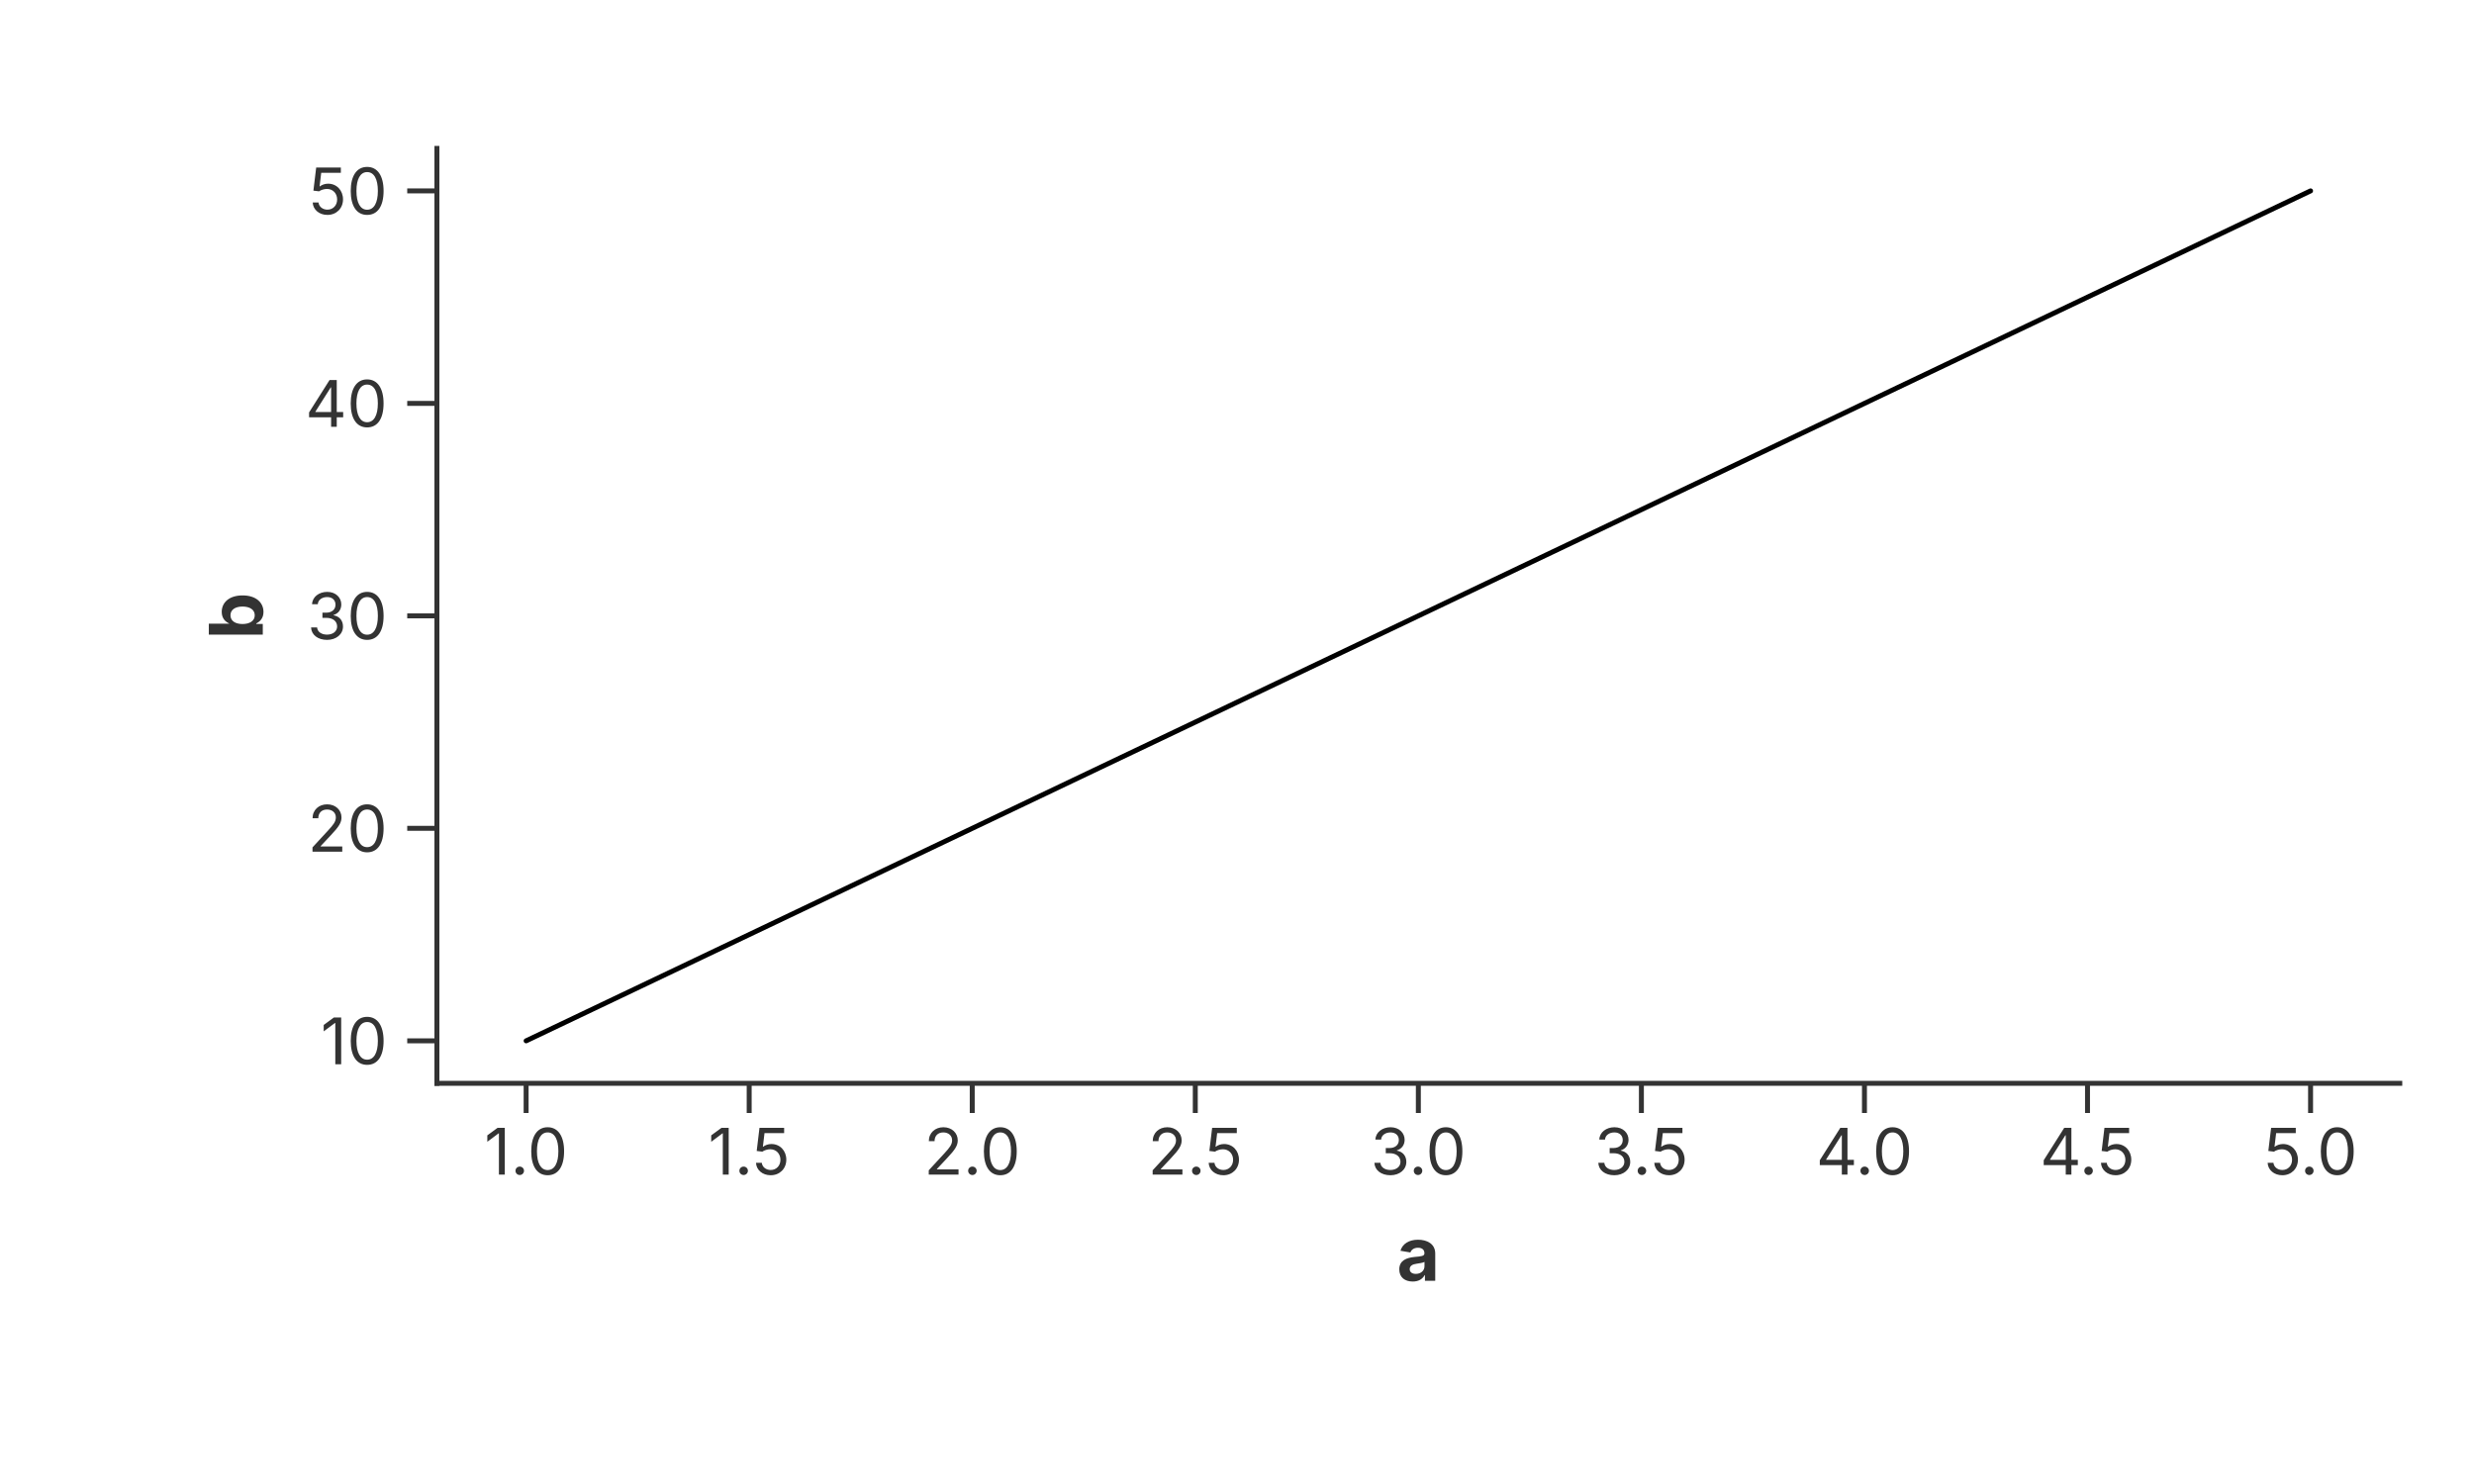
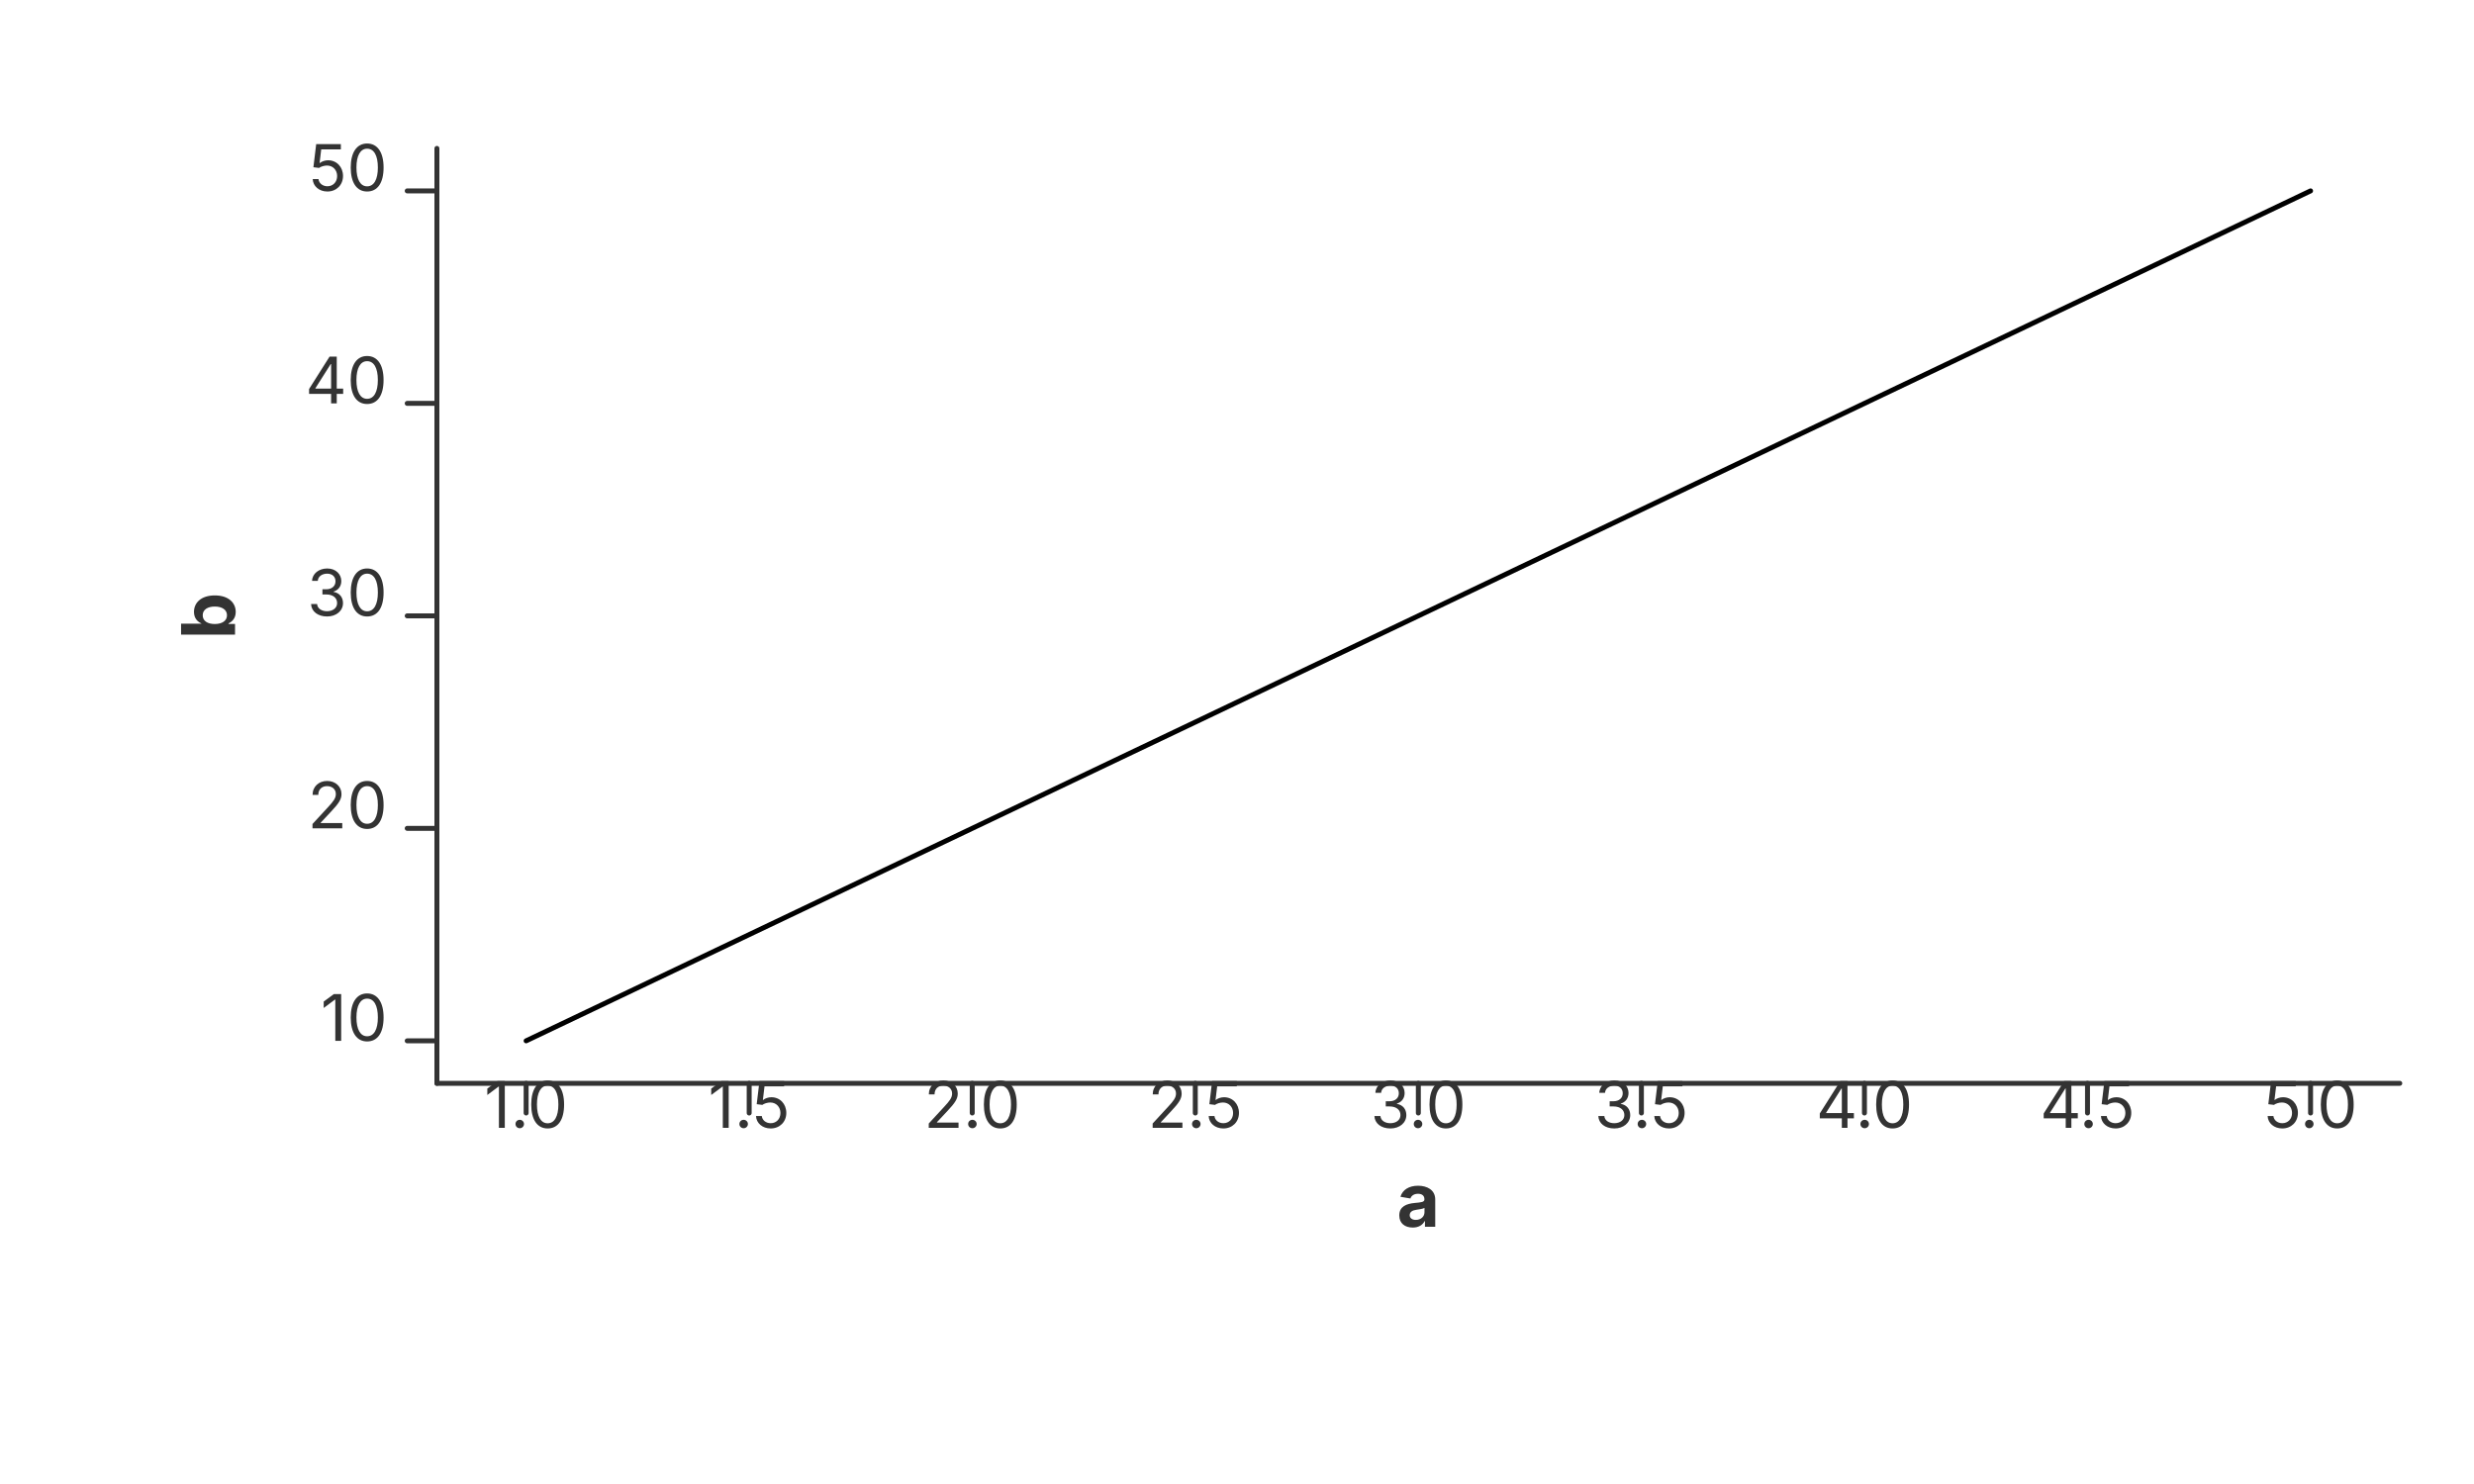
<svg xmlns="http://www.w3.org/2000/svg" width="500" height="300" viewBox="0 0 500 300">
-   <rect width="100%" height="100%" fill="rgba(255,255,255,1.000)" />
-   <line x1="88.30" y1="219.00" x2="485.00" y2="219.00" stroke="rgba(51,51,51,1.000)" stroke-width="1" stroke-linecap="square" />
-   <line x1="106.33" y1="219.00" x2="106.33" y2="225.00" stroke="rgba(51,51,51,1.000)" stroke-width="1.0" />
-   <text x="106.33" y="228.00" font-size="13" font-family="Inter, -apple-system, BlinkMacSystemFont, 'Segoe UI', Roboto, Helvetica, Arial, 'PingFang SC', 'Microsoft YaHei', Ubuntu, Cantarell, 'Noto Sans', sans-serif" fill="rgba(51,51,51,1.000)" text-anchor="middle" dominant-baseline="hanging">1.0</text>
-   <line x1="151.41" y1="219.00" x2="151.41" y2="225.00" stroke="rgba(51,51,51,1.000)" stroke-width="1.0" />
-   <text x="151.41" y="228.00" font-size="13" font-family="Inter, -apple-system, BlinkMacSystemFont, 'Segoe UI', Roboto, Helvetica, Arial, 'PingFang SC', 'Microsoft YaHei', Ubuntu, Cantarell, 'Noto Sans', sans-serif" fill="rgba(51,51,51,1.000)" text-anchor="middle" dominant-baseline="hanging">1.5</text>
-   <line x1="196.49" y1="219.00" x2="196.49" y2="225.00" stroke="rgba(51,51,51,1.000)" stroke-width="1.0" />
-   <text x="196.49" y="228.00" font-size="13" font-family="Inter, -apple-system, BlinkMacSystemFont, 'Segoe UI', Roboto, Helvetica, Arial, 'PingFang SC', 'Microsoft YaHei', Ubuntu, Cantarell, 'Noto Sans', sans-serif" fill="rgba(51,51,51,1.000)" text-anchor="middle" dominant-baseline="hanging">2.0</text>
-   <line x1="241.57" y1="219.00" x2="241.57" y2="225.00" stroke="rgba(51,51,51,1.000)" stroke-width="1.0" />
-   <text x="241.57" y="228.00" font-size="13" font-family="Inter, -apple-system, BlinkMacSystemFont, 'Segoe UI', Roboto, Helvetica, Arial, 'PingFang SC', 'Microsoft YaHei', Ubuntu, Cantarell, 'Noto Sans', sans-serif" fill="rgba(51,51,51,1.000)" text-anchor="middle" dominant-baseline="hanging">2.5</text>
-   <line x1="286.65" y1="219.00" x2="286.65" y2="225.00" stroke="rgba(51,51,51,1.000)" stroke-width="1.0" />
-   <text x="286.65" y="228.00" font-size="13" font-family="Inter, -apple-system, BlinkMacSystemFont, 'Segoe UI', Roboto, Helvetica, Arial, 'PingFang SC', 'Microsoft YaHei', Ubuntu, Cantarell, 'Noto Sans', sans-serif" fill="rgba(51,51,51,1.000)" text-anchor="middle" dominant-baseline="hanging">3.0</text>
-   <line x1="331.73" y1="219.00" x2="331.73" y2="225.00" stroke="rgba(51,51,51,1.000)" stroke-width="1.0" />
-   <text x="331.73" y="228.00" font-size="13" font-family="Inter, -apple-system, BlinkMacSystemFont, 'Segoe UI', Roboto, Helvetica, Arial, 'PingFang SC', 'Microsoft YaHei', Ubuntu, Cantarell, 'Noto Sans', sans-serif" fill="rgba(51,51,51,1.000)" text-anchor="middle" dominant-baseline="hanging">3.5</text>
-   <line x1="376.81" y1="219.00" x2="376.81" y2="225.00" stroke="rgba(51,51,51,1.000)" stroke-width="1.0" />
-   <text x="376.81" y="228.00" font-size="13" font-family="Inter, -apple-system, BlinkMacSystemFont, 'Segoe UI', Roboto, Helvetica, Arial, 'PingFang SC', 'Microsoft YaHei', Ubuntu, Cantarell, 'Noto Sans', sans-serif" fill="rgba(51,51,51,1.000)" text-anchor="middle" dominant-baseline="hanging">4.0</text>
-   <line x1="421.89" y1="219.00" x2="421.89" y2="225.00" stroke="rgba(51,51,51,1.000)" stroke-width="1.0" />
-   <text x="421.89" y="228.00" font-size="13" font-family="Inter, -apple-system, BlinkMacSystemFont, 'Segoe UI', Roboto, Helvetica, Arial, 'PingFang SC', 'Microsoft YaHei', Ubuntu, Cantarell, 'Noto Sans', sans-serif" fill="rgba(51,51,51,1.000)" text-anchor="middle" dominant-baseline="hanging">4.5</text>
-   <line x1="466.97" y1="219.00" x2="466.97" y2="225.00" stroke="rgba(51,51,51,1.000)" stroke-width="1.0" />
-   <text x="466.97" y="228.00" font-size="13" font-family="Inter, -apple-system, BlinkMacSystemFont, 'Segoe UI', Roboto, Helvetica, Arial, 'PingFang SC', 'Microsoft YaHei', Ubuntu, Cantarell, 'Noto Sans', sans-serif" fill="rgba(51,51,51,1.000)" text-anchor="middle" dominant-baseline="hanging">5.0</text>
-   <text x="286.65" y="248.00" text-anchor="middle" font-size="15" font-family="Inter, -apple-system, BlinkMacSystemFont, 'Segoe UI', Roboto, Helvetica, Arial, 'PingFang SC', 'Microsoft YaHei', Ubuntu, Cantarell, 'Noto Sans', sans-serif" fill="rgba(51,51,51,1.000)" font-weight="bold" dominant-baseline="hanging">a</text>
-   <line x1="88.30" y1="30.00" x2="88.30" y2="219.00" stroke="rgba(51,51,51,1.000)" stroke-width="1" stroke-linecap="square" />
-   <line x1="88.30" y1="210.41" x2="82.30" y2="210.41" stroke="rgba(51,51,51,1.000)" stroke-width="1.0" />
-   <text x="78.30" y="210.41" font-size="13" font-family="Inter, -apple-system, BlinkMacSystemFont, 'Segoe UI', Roboto, Helvetica, Arial, 'PingFang SC', 'Microsoft YaHei', Ubuntu, Cantarell, 'Noto Sans', sans-serif" fill="rgba(51,51,51,1.000)" text-anchor="end" dominant-baseline="central">10</text>
-   <line x1="88.30" y1="167.45" x2="82.30" y2="167.45" stroke="rgba(51,51,51,1.000)" stroke-width="1.0" />
-   <text x="78.30" y="167.45" font-size="13" font-family="Inter, -apple-system, BlinkMacSystemFont, 'Segoe UI', Roboto, Helvetica, Arial, 'PingFang SC', 'Microsoft YaHei', Ubuntu, Cantarell, 'Noto Sans', sans-serif" fill="rgba(51,51,51,1.000)" text-anchor="end" dominant-baseline="central">20</text>
-   <line x1="88.30" y1="124.50" x2="82.30" y2="124.50" stroke="rgba(51,51,51,1.000)" stroke-width="1.0" />
-   <text x="78.30" y="124.50" font-size="13" font-family="Inter, -apple-system, BlinkMacSystemFont, 'Segoe UI', Roboto, Helvetica, Arial, 'PingFang SC', 'Microsoft YaHei', Ubuntu, Cantarell, 'Noto Sans', sans-serif" fill="rgba(51,51,51,1.000)" text-anchor="end" dominant-baseline="central">30</text>
-   <line x1="88.30" y1="81.55" x2="82.30" y2="81.55" stroke="rgba(51,51,51,1.000)" stroke-width="1.0" />
-   <text x="78.30" y="81.55" font-size="13" font-family="Inter, -apple-system, BlinkMacSystemFont, 'Segoe UI', Roboto, Helvetica, Arial, 'PingFang SC', 'Microsoft YaHei', Ubuntu, Cantarell, 'Noto Sans', sans-serif" fill="rgba(51,51,51,1.000)" text-anchor="end" dominant-baseline="central">40</text>
-   <line x1="88.30" y1="38.59" x2="82.30" y2="38.59" stroke="rgba(51,51,51,1.000)" stroke-width="1.0" />
-   <text x="78.30" y="38.59" font-size="13" font-family="Inter, -apple-system, BlinkMacSystemFont, 'Segoe UI', Roboto, Helvetica, Arial, 'PingFang SC', 'Microsoft YaHei', Ubuntu, Cantarell, 'Noto Sans', sans-serif" fill="rgba(51,51,51,1.000)" text-anchor="end" dominant-baseline="central">50</text>
-   <text x="47.50" y="124.50" text-anchor="middle" font-size="15" font-family="Inter, -apple-system, BlinkMacSystemFont, 'Segoe UI', Roboto, Helvetica, Arial, 'PingFang SC', 'Microsoft YaHei', Ubuntu, Cantarell, 'Noto Sans', sans-serif" fill="rgba(51,51,51,1.000)" font-weight="bold" transform="rotate(-90, 47.50, 124.50)" dominant-baseline="middle">b</text>
-   <defs>
-     <clipPath id="plot-clip-area">
-       <rect x="88.300" y="30.000" width="396.700" height="189.000" />
-     </clipPath>
-   </defs>
-   <path d="M 106.332 210.409 L 196.491 167.455 L 286.650 124.500 L 376.809 81.545 L 466.968 38.591" stroke="rgba(0,0,0,1.000)" stroke-width="1.000" stroke-opacity="1.000" fill="none" stroke-linejoin="round" stroke-linecap="round" clip-path="url(#plot-clip-area)" />
+   <rect x="0.000" y="0.000" width="500.000" height="300.000" fill="rgba(255,255,255,1.000)" stroke="none" stroke-width="0.000" fill-opacity="1.000" stroke-opacity="1.000" />
+   <path d="M 88.300 219.000 L 485.000 219.000" stroke="rgba(51,51,51,1.000)" stroke-width="1.000" stroke-opacity="1.000" fill="none" stroke-linejoin="round" stroke-linecap="round" />
+   <path d="M 106.332 219.000 L 106.332 225.000" stroke="rgba(51,51,51,1.000)" stroke-width="1.000" stroke-opacity="1.000" fill="none" stroke-linejoin="round" stroke-linecap="round" />
+   <text x="106.332" y="228.000" font-size="13.0" font-family="Inter, -apple-system, BlinkMacSystemFont, 'Segoe UI', Roboto, Helvetica, Arial, 'PingFang SC', 'Microsoft YaHei', Ubuntu, Cantarell, 'Noto Sans', sans-serif" fill="rgba(51,51,51,1.000)" fill-opacity="1.000" text-anchor="middle" font-weight="normal" dominant_baseline="hanging" transform="rotate(0 106.332 228.000)">1.0</text>
+   <path d="M 151.411 219.000 L 151.411 225.000" stroke="rgba(51,51,51,1.000)" stroke-width="1.000" stroke-opacity="1.000" fill="none" stroke-linejoin="round" stroke-linecap="round" />
+   <text x="151.411" y="228.000" font-size="13.0" font-family="Inter, -apple-system, BlinkMacSystemFont, 'Segoe UI', Roboto, Helvetica, Arial, 'PingFang SC', 'Microsoft YaHei', Ubuntu, Cantarell, 'Noto Sans', sans-serif" fill="rgba(51,51,51,1.000)" fill-opacity="1.000" text-anchor="middle" font-weight="normal" dominant_baseline="hanging" transform="rotate(0 151.411 228.000)">1.5</text>
+   <path d="M 196.491 219.000 L 196.491 225.000" stroke="rgba(51,51,51,1.000)" stroke-width="1.000" stroke-opacity="1.000" fill="none" stroke-linejoin="round" stroke-linecap="round" />
+   <text x="196.491" y="228.000" font-size="13.0" font-family="Inter, -apple-system, BlinkMacSystemFont, 'Segoe UI', Roboto, Helvetica, Arial, 'PingFang SC', 'Microsoft YaHei', Ubuntu, Cantarell, 'Noto Sans', sans-serif" fill="rgba(51,51,51,1.000)" fill-opacity="1.000" text-anchor="middle" font-weight="normal" dominant_baseline="hanging" transform="rotate(0 196.491 228.000)">2.0</text>
+   <path d="M 241.570 219.000 L 241.570 225.000" stroke="rgba(51,51,51,1.000)" stroke-width="1.000" stroke-opacity="1.000" fill="none" stroke-linejoin="round" stroke-linecap="round" />
+   <text x="241.570" y="228.000" font-size="13.0" font-family="Inter, -apple-system, BlinkMacSystemFont, 'Segoe UI', Roboto, Helvetica, Arial, 'PingFang SC', 'Microsoft YaHei', Ubuntu, Cantarell, 'Noto Sans', sans-serif" fill="rgba(51,51,51,1.000)" fill-opacity="1.000" text-anchor="middle" font-weight="normal" dominant_baseline="hanging" transform="rotate(0 241.570 228.000)">2.5</text>
+   <path d="M 286.650 219.000 L 286.650 225.000" stroke="rgba(51,51,51,1.000)" stroke-width="1.000" stroke-opacity="1.000" fill="none" stroke-linejoin="round" stroke-linecap="round" />
+   <text x="286.650" y="228.000" font-size="13.0" font-family="Inter, -apple-system, BlinkMacSystemFont, 'Segoe UI', Roboto, Helvetica, Arial, 'PingFang SC', 'Microsoft YaHei', Ubuntu, Cantarell, 'Noto Sans', sans-serif" fill="rgba(51,51,51,1.000)" fill-opacity="1.000" text-anchor="middle" font-weight="normal" dominant_baseline="hanging" transform="rotate(0 286.650 228.000)">3.0</text>
+   <path d="M 331.730 219.000 L 331.730 225.000" stroke="rgba(51,51,51,1.000)" stroke-width="1.000" stroke-opacity="1.000" fill="none" stroke-linejoin="round" stroke-linecap="round" />
+   <text x="331.730" y="228.000" font-size="13.0" font-family="Inter, -apple-system, BlinkMacSystemFont, 'Segoe UI', Roboto, Helvetica, Arial, 'PingFang SC', 'Microsoft YaHei', Ubuntu, Cantarell, 'Noto Sans', sans-serif" fill="rgba(51,51,51,1.000)" fill-opacity="1.000" text-anchor="middle" font-weight="normal" dominant_baseline="hanging" transform="rotate(0 331.730 228.000)">3.5</text>
+   <path d="M 376.809 219.000 L 376.809 225.000" stroke="rgba(51,51,51,1.000)" stroke-width="1.000" stroke-opacity="1.000" fill="none" stroke-linejoin="round" stroke-linecap="round" />
+   <text x="376.809" y="228.000" font-size="13.0" font-family="Inter, -apple-system, BlinkMacSystemFont, 'Segoe UI', Roboto, Helvetica, Arial, 'PingFang SC', 'Microsoft YaHei', Ubuntu, Cantarell, 'Noto Sans', sans-serif" fill="rgba(51,51,51,1.000)" fill-opacity="1.000" text-anchor="middle" font-weight="normal" dominant_baseline="hanging" transform="rotate(0 376.809 228.000)">4.0</text>
+   <path d="M 421.889 219.000 L 421.889 225.000" stroke="rgba(51,51,51,1.000)" stroke-width="1.000" stroke-opacity="1.000" fill="none" stroke-linejoin="round" stroke-linecap="round" />
+   <text x="421.889" y="228.000" font-size="13.0" font-family="Inter, -apple-system, BlinkMacSystemFont, 'Segoe UI', Roboto, Helvetica, Arial, 'PingFang SC', 'Microsoft YaHei', Ubuntu, Cantarell, 'Noto Sans', sans-serif" fill="rgba(51,51,51,1.000)" fill-opacity="1.000" text-anchor="middle" font-weight="normal" dominant_baseline="hanging" transform="rotate(0 421.889 228.000)">4.5</text>
+   <path d="M 466.968 219.000 L 466.968 225.000" stroke="rgba(51,51,51,1.000)" stroke-width="1.000" stroke-opacity="1.000" fill="none" stroke-linejoin="round" stroke-linecap="round" />
+   <text x="466.968" y="228.000" font-size="13.0" font-family="Inter, -apple-system, BlinkMacSystemFont, 'Segoe UI', Roboto, Helvetica, Arial, 'PingFang SC', 'Microsoft YaHei', Ubuntu, Cantarell, 'Noto Sans', sans-serif" fill="rgba(51,51,51,1.000)" fill-opacity="1.000" text-anchor="middle" font-weight="normal" dominant_baseline="hanging" transform="rotate(0 466.968 228.000)">5.0</text>
+   <text x="286.650" y="248.000" font-size="15.0" font-family="Inter, -apple-system, BlinkMacSystemFont, 'Segoe UI', Roboto, Helvetica, Arial, 'PingFang SC', 'Microsoft YaHei', Ubuntu, Cantarell, 'Noto Sans', sans-serif" fill="rgba(51,51,51,1.000)" fill-opacity="1.000" text-anchor="middle" font-weight="bold" dominant_baseline="hanging" transform="rotate(0 286.650 248.000)">a</text>
+   <path d="M 88.300 30.000 L 88.300 219.000" stroke="rgba(51,51,51,1.000)" stroke-width="1.000" stroke-opacity="1.000" fill="none" stroke-linejoin="round" stroke-linecap="round" />
+   <path d="M 88.300 210.409 L 82.300 210.409" stroke="rgba(51,51,51,1.000)" stroke-width="1.000" stroke-opacity="1.000" fill="none" stroke-linejoin="round" stroke-linecap="round" />
+   <text x="78.300" y="210.409" font-size="13.0" font-family="Inter, -apple-system, BlinkMacSystemFont, 'Segoe UI', Roboto, Helvetica, Arial, 'PingFang SC', 'Microsoft YaHei', Ubuntu, Cantarell, 'Noto Sans', sans-serif" fill="rgba(51,51,51,1.000)" fill-opacity="1.000" text-anchor="end" font-weight="normal" dominant_baseline="central" transform="rotate(0 78.300 210.409)">10</text>
+   <path d="M 88.300 167.455 L 82.300 167.455" stroke="rgba(51,51,51,1.000)" stroke-width="1.000" stroke-opacity="1.000" fill="none" stroke-linejoin="round" stroke-linecap="round" />
+   <text x="78.300" y="167.455" font-size="13.0" font-family="Inter, -apple-system, BlinkMacSystemFont, 'Segoe UI', Roboto, Helvetica, Arial, 'PingFang SC', 'Microsoft YaHei', Ubuntu, Cantarell, 'Noto Sans', sans-serif" fill="rgba(51,51,51,1.000)" fill-opacity="1.000" text-anchor="end" font-weight="normal" dominant_baseline="central" transform="rotate(0 78.300 167.455)">20</text>
+   <path d="M 88.300 124.500 L 82.300 124.500" stroke="rgba(51,51,51,1.000)" stroke-width="1.000" stroke-opacity="1.000" fill="none" stroke-linejoin="round" stroke-linecap="round" />
+   <text x="78.300" y="124.500" font-size="13.0" font-family="Inter, -apple-system, BlinkMacSystemFont, 'Segoe UI', Roboto, Helvetica, Arial, 'PingFang SC', 'Microsoft YaHei', Ubuntu, Cantarell, 'Noto Sans', sans-serif" fill="rgba(51,51,51,1.000)" fill-opacity="1.000" text-anchor="end" font-weight="normal" dominant_baseline="central" transform="rotate(0 78.300 124.500)">30</text>
+   <path d="M 88.300 81.545 L 82.300 81.545" stroke="rgba(51,51,51,1.000)" stroke-width="1.000" stroke-opacity="1.000" fill="none" stroke-linejoin="round" stroke-linecap="round" />
+   <text x="78.300" y="81.545" font-size="13.0" font-family="Inter, -apple-system, BlinkMacSystemFont, 'Segoe UI', Roboto, Helvetica, Arial, 'PingFang SC', 'Microsoft YaHei', Ubuntu, Cantarell, 'Noto Sans', sans-serif" fill="rgba(51,51,51,1.000)" fill-opacity="1.000" text-anchor="end" font-weight="normal" dominant_baseline="central" transform="rotate(0 78.300 81.545)">40</text>
+   <path d="M 88.300 38.591 L 82.300 38.591" stroke="rgba(51,51,51,1.000)" stroke-width="1.000" stroke-opacity="1.000" fill="none" stroke-linejoin="round" stroke-linecap="round" />
+   <text x="78.300" y="38.591" font-size="13.0" font-family="Inter, -apple-system, BlinkMacSystemFont, 'Segoe UI', Roboto, Helvetica, Arial, 'PingFang SC', 'Microsoft YaHei', Ubuntu, Cantarell, 'Noto Sans', sans-serif" fill="rgba(51,51,51,1.000)" fill-opacity="1.000" text-anchor="end" font-weight="normal" dominant_baseline="central" transform="rotate(0 78.300 38.591)">50</text>
+   <text x="47.500" y="124.500" font-size="15.0" font-family="Inter, -apple-system, BlinkMacSystemFont, 'Segoe UI', Roboto, Helvetica, Arial, 'PingFang SC', 'Microsoft YaHei', Ubuntu, Cantarell, 'Noto Sans', sans-serif" fill="rgba(51,51,51,1.000)" fill-opacity="1.000" text-anchor="middle" font-weight="bold" dominant_baseline="middle" transform="rotate(-90 47.500 124.500)">b</text>
+   <path d="M 106.332 210.409 L 196.491 167.455 L 286.650 124.500 L 376.809 81.545 L 466.968 38.591" stroke="rgba(0,0,0,1.000)" stroke-width="1.000" stroke-opacity="1.000" fill="none" stroke-linejoin="round" stroke-linecap="round" />
</svg>
